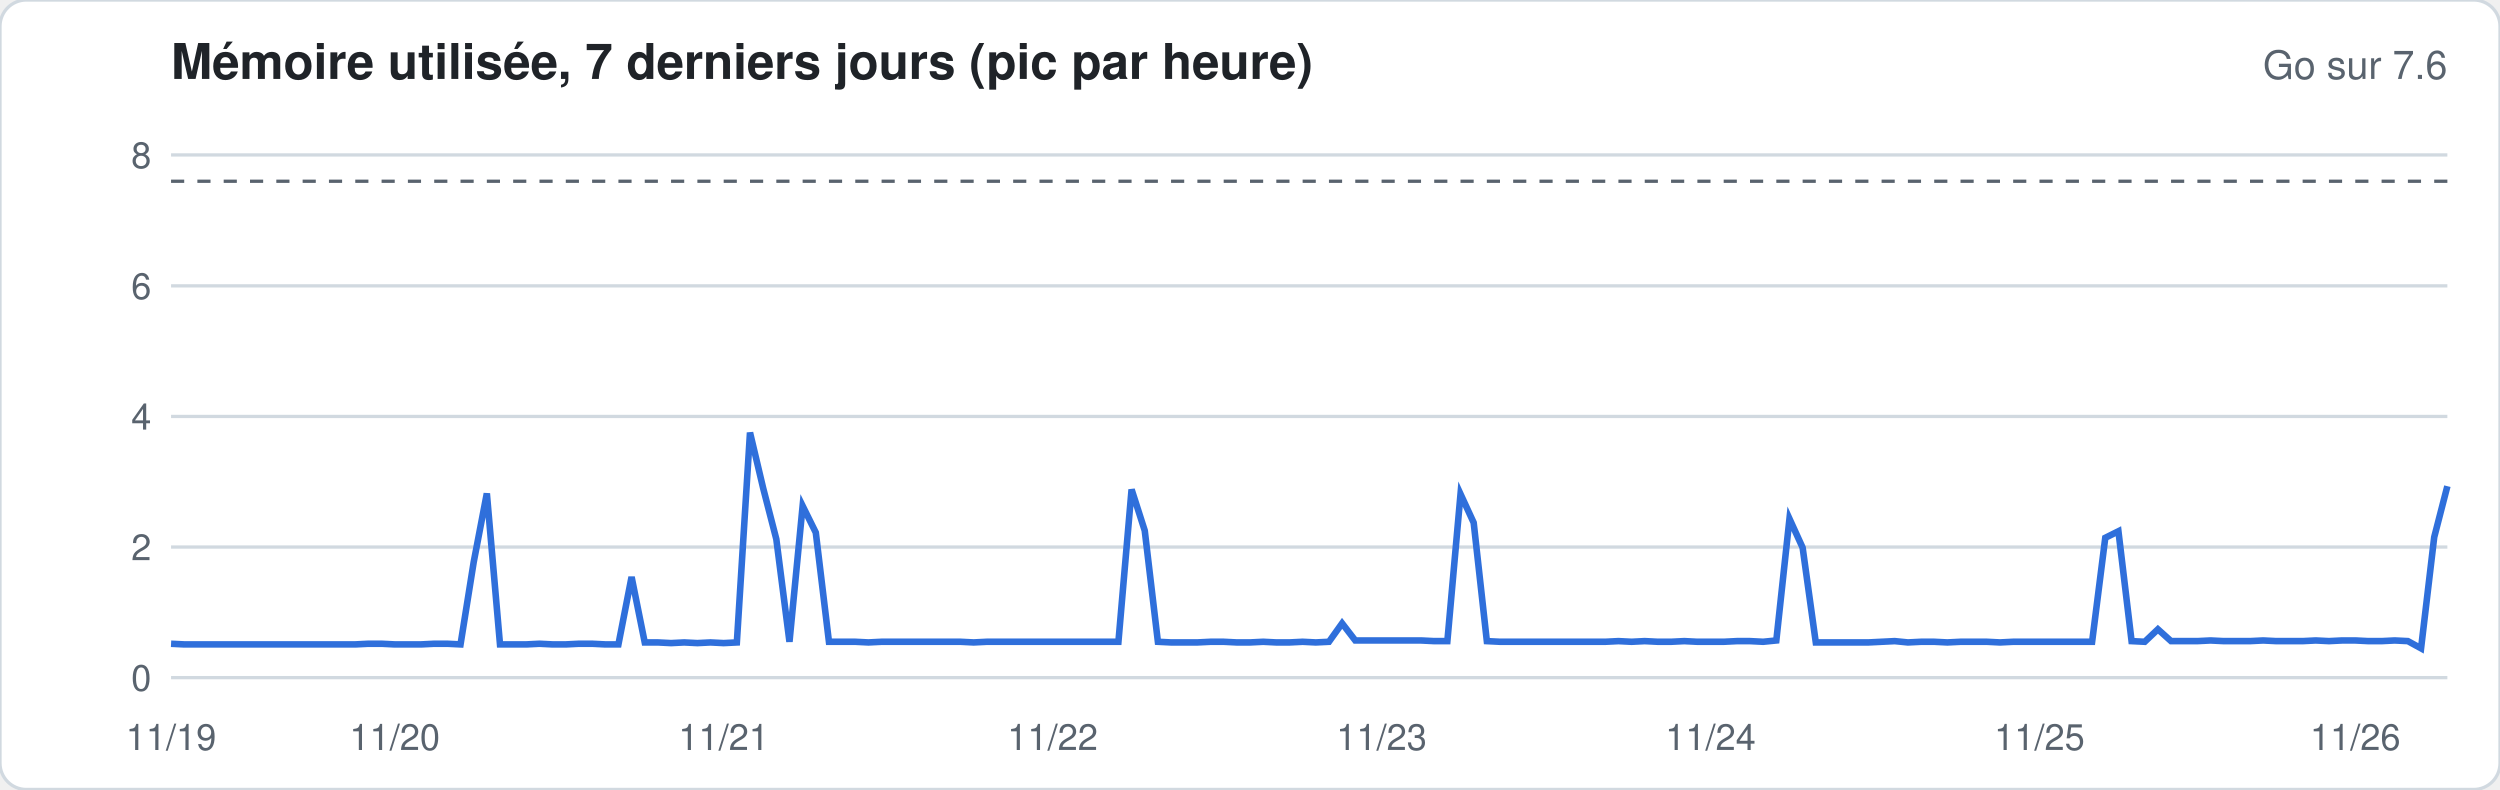
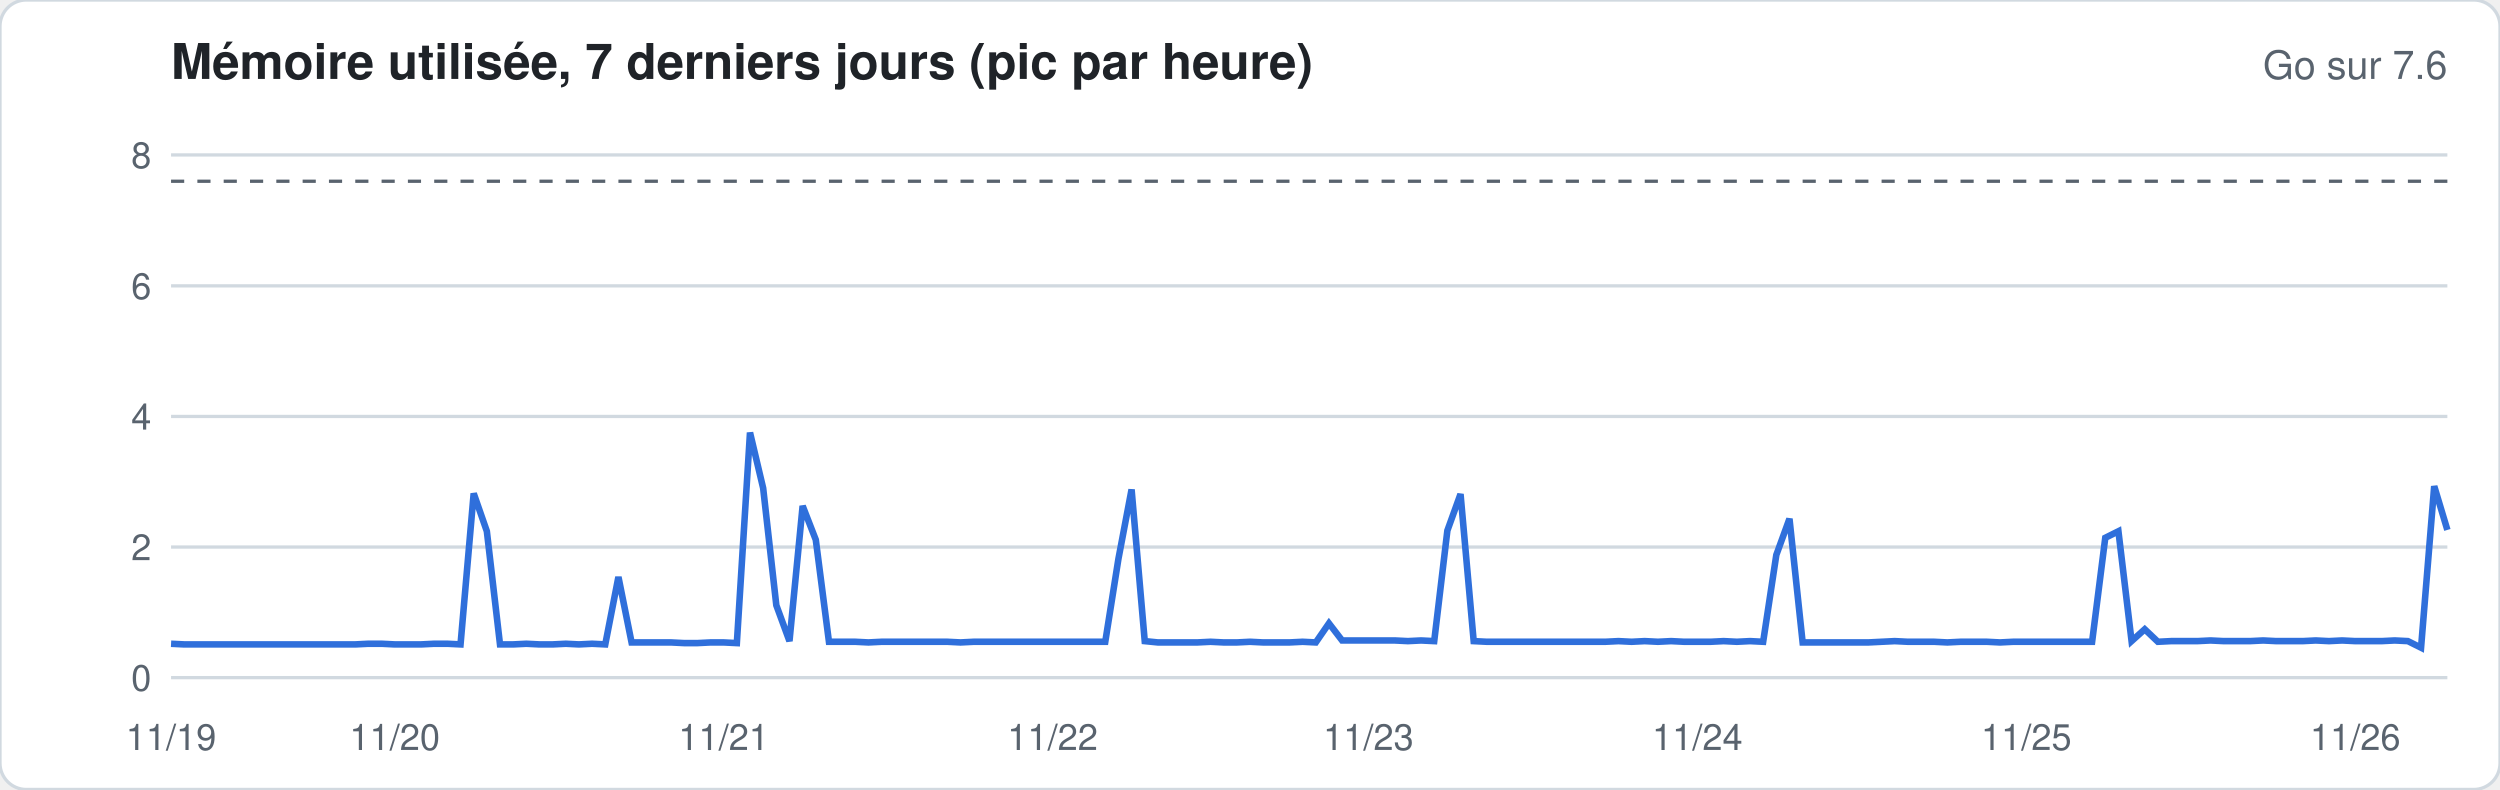
<svg xmlns="http://www.w3.org/2000/svg" width="760" height="240" viewBox="0 0 760 240" font-family="-apple-system,Segoe UI,Helvetica,Arial,sans-serif">
  <rect width="760" height="240" rx="8" fill="#ffffff" stroke="#d1d9e0" />
  <text x="52" y="24" font-size="15" font-weight="600" fill="#1f2328">Mémoire utilisée, 7 derniers jours (pic par heure)</text>
  <text x="744" y="24" font-size="12" fill="#59636e" text-anchor="end">Go sur 7.6</text>
  <line x1="52" x2="744" y1="206.0" y2="206.0" stroke="#d1d9e0" stroke-width="1" />
  <text x="46" y="210.0" font-size="11" fill="#59636e" text-anchor="end">0</text>
  <line x1="52" x2="744" y1="166.3" y2="166.3" stroke="#d1d9e0" stroke-width="1" />
  <text x="46" y="170.3" font-size="11" fill="#59636e" text-anchor="end">2</text>
  <line x1="52" x2="744" y1="126.6" y2="126.6" stroke="#d1d9e0" stroke-width="1" />
  <text x="46" y="130.6" font-size="11" fill="#59636e" text-anchor="end">4</text>
  <line x1="52" x2="744" y1="86.9" y2="86.9" stroke="#d1d9e0" stroke-width="1" />
  <text x="46" y="90.9" font-size="11" fill="#59636e" text-anchor="end">6</text>
  <line x1="52" x2="744" y1="47.1" y2="47.1" stroke="#d1d9e0" stroke-width="1" />
  <text x="46" y="51.1" font-size="11" fill="#59636e" text-anchor="end">8</text>
  <line x1="52" x2="744" y1="55.1" y2="55.1" stroke="#59636e" stroke-dasharray="4 4" />
-   <polyline fill="none" stroke="#2f6fdb" stroke-width="2" points="52.0,195.7 56.0,195.9 60.0,195.9 64.0,195.9 68.0,195.9 72.0,195.9 76.0,195.9 80.0,195.9 84.0,195.9 88.0,195.9 92.0,195.9 96.0,195.9 100.0,195.9 104.0,195.9 108.0,195.9 112.0,195.7 116.0,195.7 120.0,195.9 124.0,195.9 128.0,195.9 132.0,195.7 136.0,195.7 140.0,195.9 144.0,170.9 148.0,150.0 152.0,195.9 156.0,195.9 160.0,195.9 164.0,195.7 168.0,195.9 172.0,195.9 176.0,195.7 180.0,195.7 184.0,195.9 188.0,195.9 192.0,175.4 196.0,195.3 200.0,195.3 204.0,195.5 208.0,195.3 212.0,195.5 216.0,195.3 220.0,195.5 224.0,195.3 228.0,131.5 232.0,148.4 236.0,163.9 240.0,195.1 244.0,153.8 248.0,161.9 252.0,195.1 256.0,195.1 260.0,195.1 264.0,195.3 268.0,195.1 272.0,195.1 276.0,195.1 280.0,195.1 284.0,195.1 288.0,195.1 292.0,195.1 296.0,195.3 300.0,195.1 304.0,195.1 308.0,195.1 312.0,195.1 316.0,195.1 320.0,195.1 324.0,195.1 328.0,195.1 332.0,195.1 336.0,195.1 340.0,195.1 344.0,148.8 348.0,161.3 352.0,195.1 356.0,195.3 360.0,195.3 364.0,195.3 368.0,195.1 372.0,195.1 376.0,195.3 380.0,195.3 384.0,195.1 388.0,195.3 392.0,195.3 396.0,195.1 400.0,195.3 404.0,195.1 408.0,189.5 412.0,194.7 416.0,194.7 420.0,194.7 424.0,194.7 428.0,194.7 432.0,194.7 436.0,194.9 440.0,194.9 444.0,150.2 448.0,158.9 452.0,194.9 456.0,195.1 460.0,195.1 464.0,195.1 468.0,195.1 472.0,195.1 476.0,195.1 480.0,195.1 484.0,195.1 488.0,195.1 492.0,194.9 496.0,195.1 500.0,194.9 504.0,195.1 508.0,195.1 512.0,194.9 516.0,195.1 520.0,195.1 524.0,195.1 528.0,194.9 532.0,194.9 536.0,195.1 540.0,194.7 544.0,157.7 548.0,166.5 552.0,195.3 556.0,195.3 560.0,195.3 564.0,195.3 568.0,195.3 572.0,195.1 576.0,194.9 580.0,195.3 584.0,195.1 588.0,195.1 592.0,195.3 596.0,195.1 600.0,195.1 604.0,195.1 608.0,195.3 612.0,195.1 616.0,195.1 620.0,195.1 624.0,195.1 628.0,195.1 632.0,195.1 636.0,195.1 640.0,163.5 644.0,161.5 648.0,194.9 652.0,195.1 656.0,191.3 660.0,194.9 664.0,194.9 668.0,194.9 672.0,194.7 676.0,194.9 680.0,194.9 684.0,194.9 688.0,194.7 692.0,194.9 696.0,194.9 700.0,194.9 704.0,194.7 708.0,194.9 712.0,194.7 716.0,194.7 720.0,194.9 724.0,194.9 728.0,194.7 732.0,194.9 736.0,197.1 740.0,163.3 744.0,147.8" />
+   <polyline fill="none" stroke="#2f6fdb" stroke-width="2" points="52.0,195.7 56.0,195.9 60.0,195.9 64.0,195.9 68.0,195.9 72.0,195.9 76.0,195.9 80.0,195.9 84.0,195.9 88.0,195.9 92.0,195.9 96.0,195.9 100.0,195.9 104.0,195.9 108.0,195.9 112.0,195.7 116.0,195.7 120.0,195.9 124.0,195.9 128.0,195.9 132.0,195.7 136.0,195.7 140.0,195.9 144.0,150.0 148.0,161.5 152.0,195.9 156.0,195.9 160.0,195.7 164.0,195.9 168.0,195.9 172.0,195.7 176.0,195.9 180.0,195.7 184.0,195.9 188.0,175.4 192.0,195.3 196.0,195.3 200.0,195.3 204.0,195.3 208.0,195.5 212.0,195.5 216.0,195.3 220.0,195.3 224.0,195.5 228.0,131.5 232.0,148.4 236.0,184.0 240.0,194.9 244.0,153.8 248.0,164.1 252.0,195.1 256.0,195.1 260.0,195.1 264.0,195.3 268.0,195.1 272.0,195.1 276.0,195.1 280.0,195.1 284.0,195.1 288.0,195.1 292.0,195.3 296.0,195.1 300.0,195.1 304.0,195.1 308.0,195.1 312.0,195.1 316.0,195.1 320.0,195.1 324.0,195.1 328.0,195.1 332.0,195.1 336.0,195.1 340.0,169.9 344.0,148.8 348.0,194.9 352.0,195.3 356.0,195.3 360.0,195.3 364.0,195.3 368.0,195.1 372.0,195.3 376.0,195.3 380.0,195.1 384.0,195.3 388.0,195.3 392.0,195.3 396.0,195.1 400.0,195.3 404.0,189.5 408.0,194.7 412.0,194.7 416.0,194.7 420.0,194.7 424.0,194.7 428.0,194.9 432.0,194.7 436.0,194.9 440.0,161.3 444.0,150.2 448.0,194.9 452.0,195.1 456.0,195.1 460.0,195.1 464.0,195.1 468.0,195.1 472.0,195.1 476.0,195.1 480.0,195.1 484.0,195.1 488.0,195.1 492.0,194.9 496.0,195.1 500.0,194.9 504.0,195.1 508.0,194.9 512.0,195.1 516.0,195.1 520.0,195.1 524.0,194.9 528.0,195.1 532.0,194.9 536.0,195.1 540.0,168.7 544.0,157.7 548.0,195.3 552.0,195.3 556.0,195.3 560.0,195.3 564.0,195.3 568.0,195.3 572.0,195.1 576.0,194.9 580.0,195.1 584.0,195.1 588.0,195.1 592.0,195.3 596.0,195.1 600.0,195.1 604.0,195.1 608.0,195.3 612.0,195.1 616.0,195.1 620.0,195.1 624.0,195.1 628.0,195.1 632.0,195.1 636.0,195.1 640.0,163.5 644.0,161.5 648.0,194.9 652.0,191.3 656.0,195.1 660.0,194.9 664.0,194.9 668.0,194.9 672.0,194.7 676.0,194.9 680.0,194.9 684.0,194.9 688.0,194.7 692.0,194.9 696.0,194.9 700.0,194.9 704.0,194.7 708.0,194.9 712.0,194.7 716.0,194.9 720.0,194.9 724.0,194.9 728.0,194.7 732.0,194.9 736.0,196.9 740.0,147.8 744.0,161.1" />
  <text x="52.0" y="228" font-size="11" fill="#59636e" text-anchor="middle">11/19</text>
  <text x="120.0" y="228" font-size="11" fill="#59636e" text-anchor="middle">11/20</text>
  <text x="220.0" y="228" font-size="11" fill="#59636e" text-anchor="middle">11/21</text>
  <text x="320.0" y="228" font-size="11" fill="#59636e" text-anchor="middle">11/22</text>
-   <text x="420.0" y="228" font-size="11" fill="#59636e" text-anchor="middle">11/23</text>
-   <text x="520.0" y="228" font-size="11" fill="#59636e" text-anchor="middle">11/24</text>
-   <text x="620.0" y="228" font-size="11" fill="#59636e" text-anchor="middle">11/25</text>
+   <text x="416.0" y="228" font-size="11" fill="#59636e" text-anchor="middle">11/23</text>
+   <text x="516.0" y="228" font-size="11" fill="#59636e" text-anchor="middle">11/24</text>
+   <text x="616.0" y="228" font-size="11" fill="#59636e" text-anchor="middle">11/25</text>
  <text x="716.0" y="228" font-size="11" fill="#59636e" text-anchor="middle">11/26</text>
</svg>
